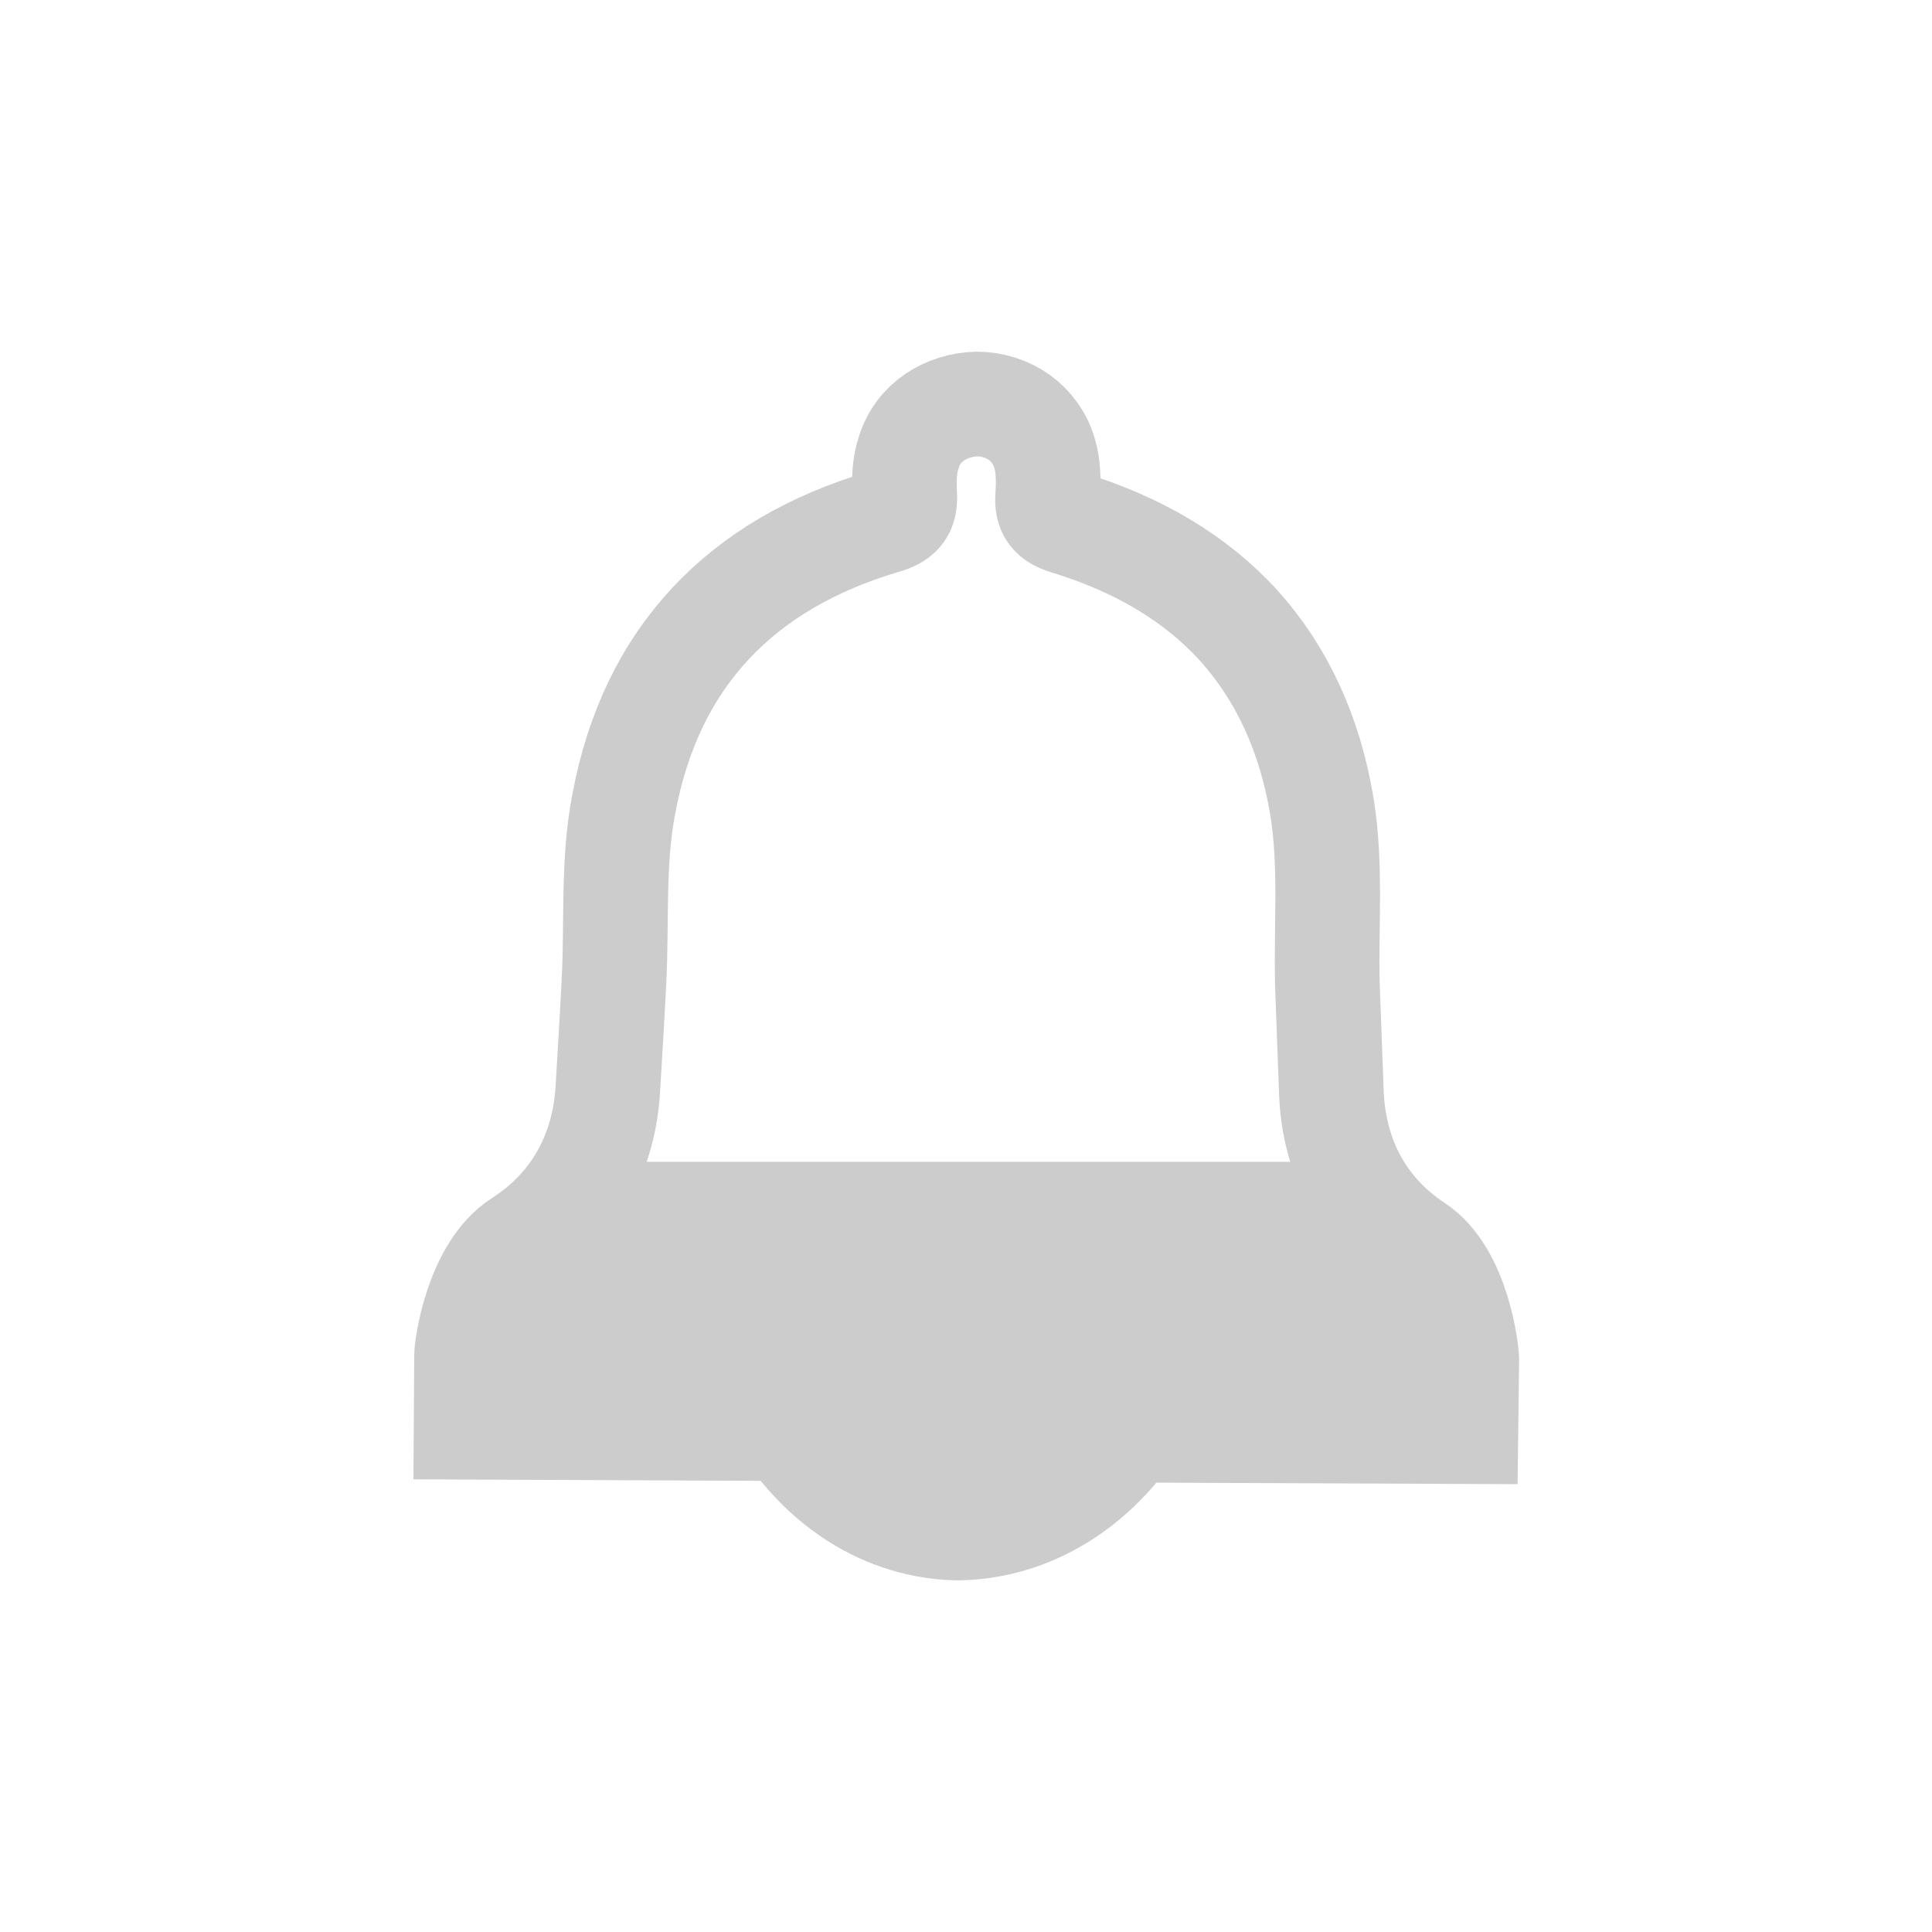
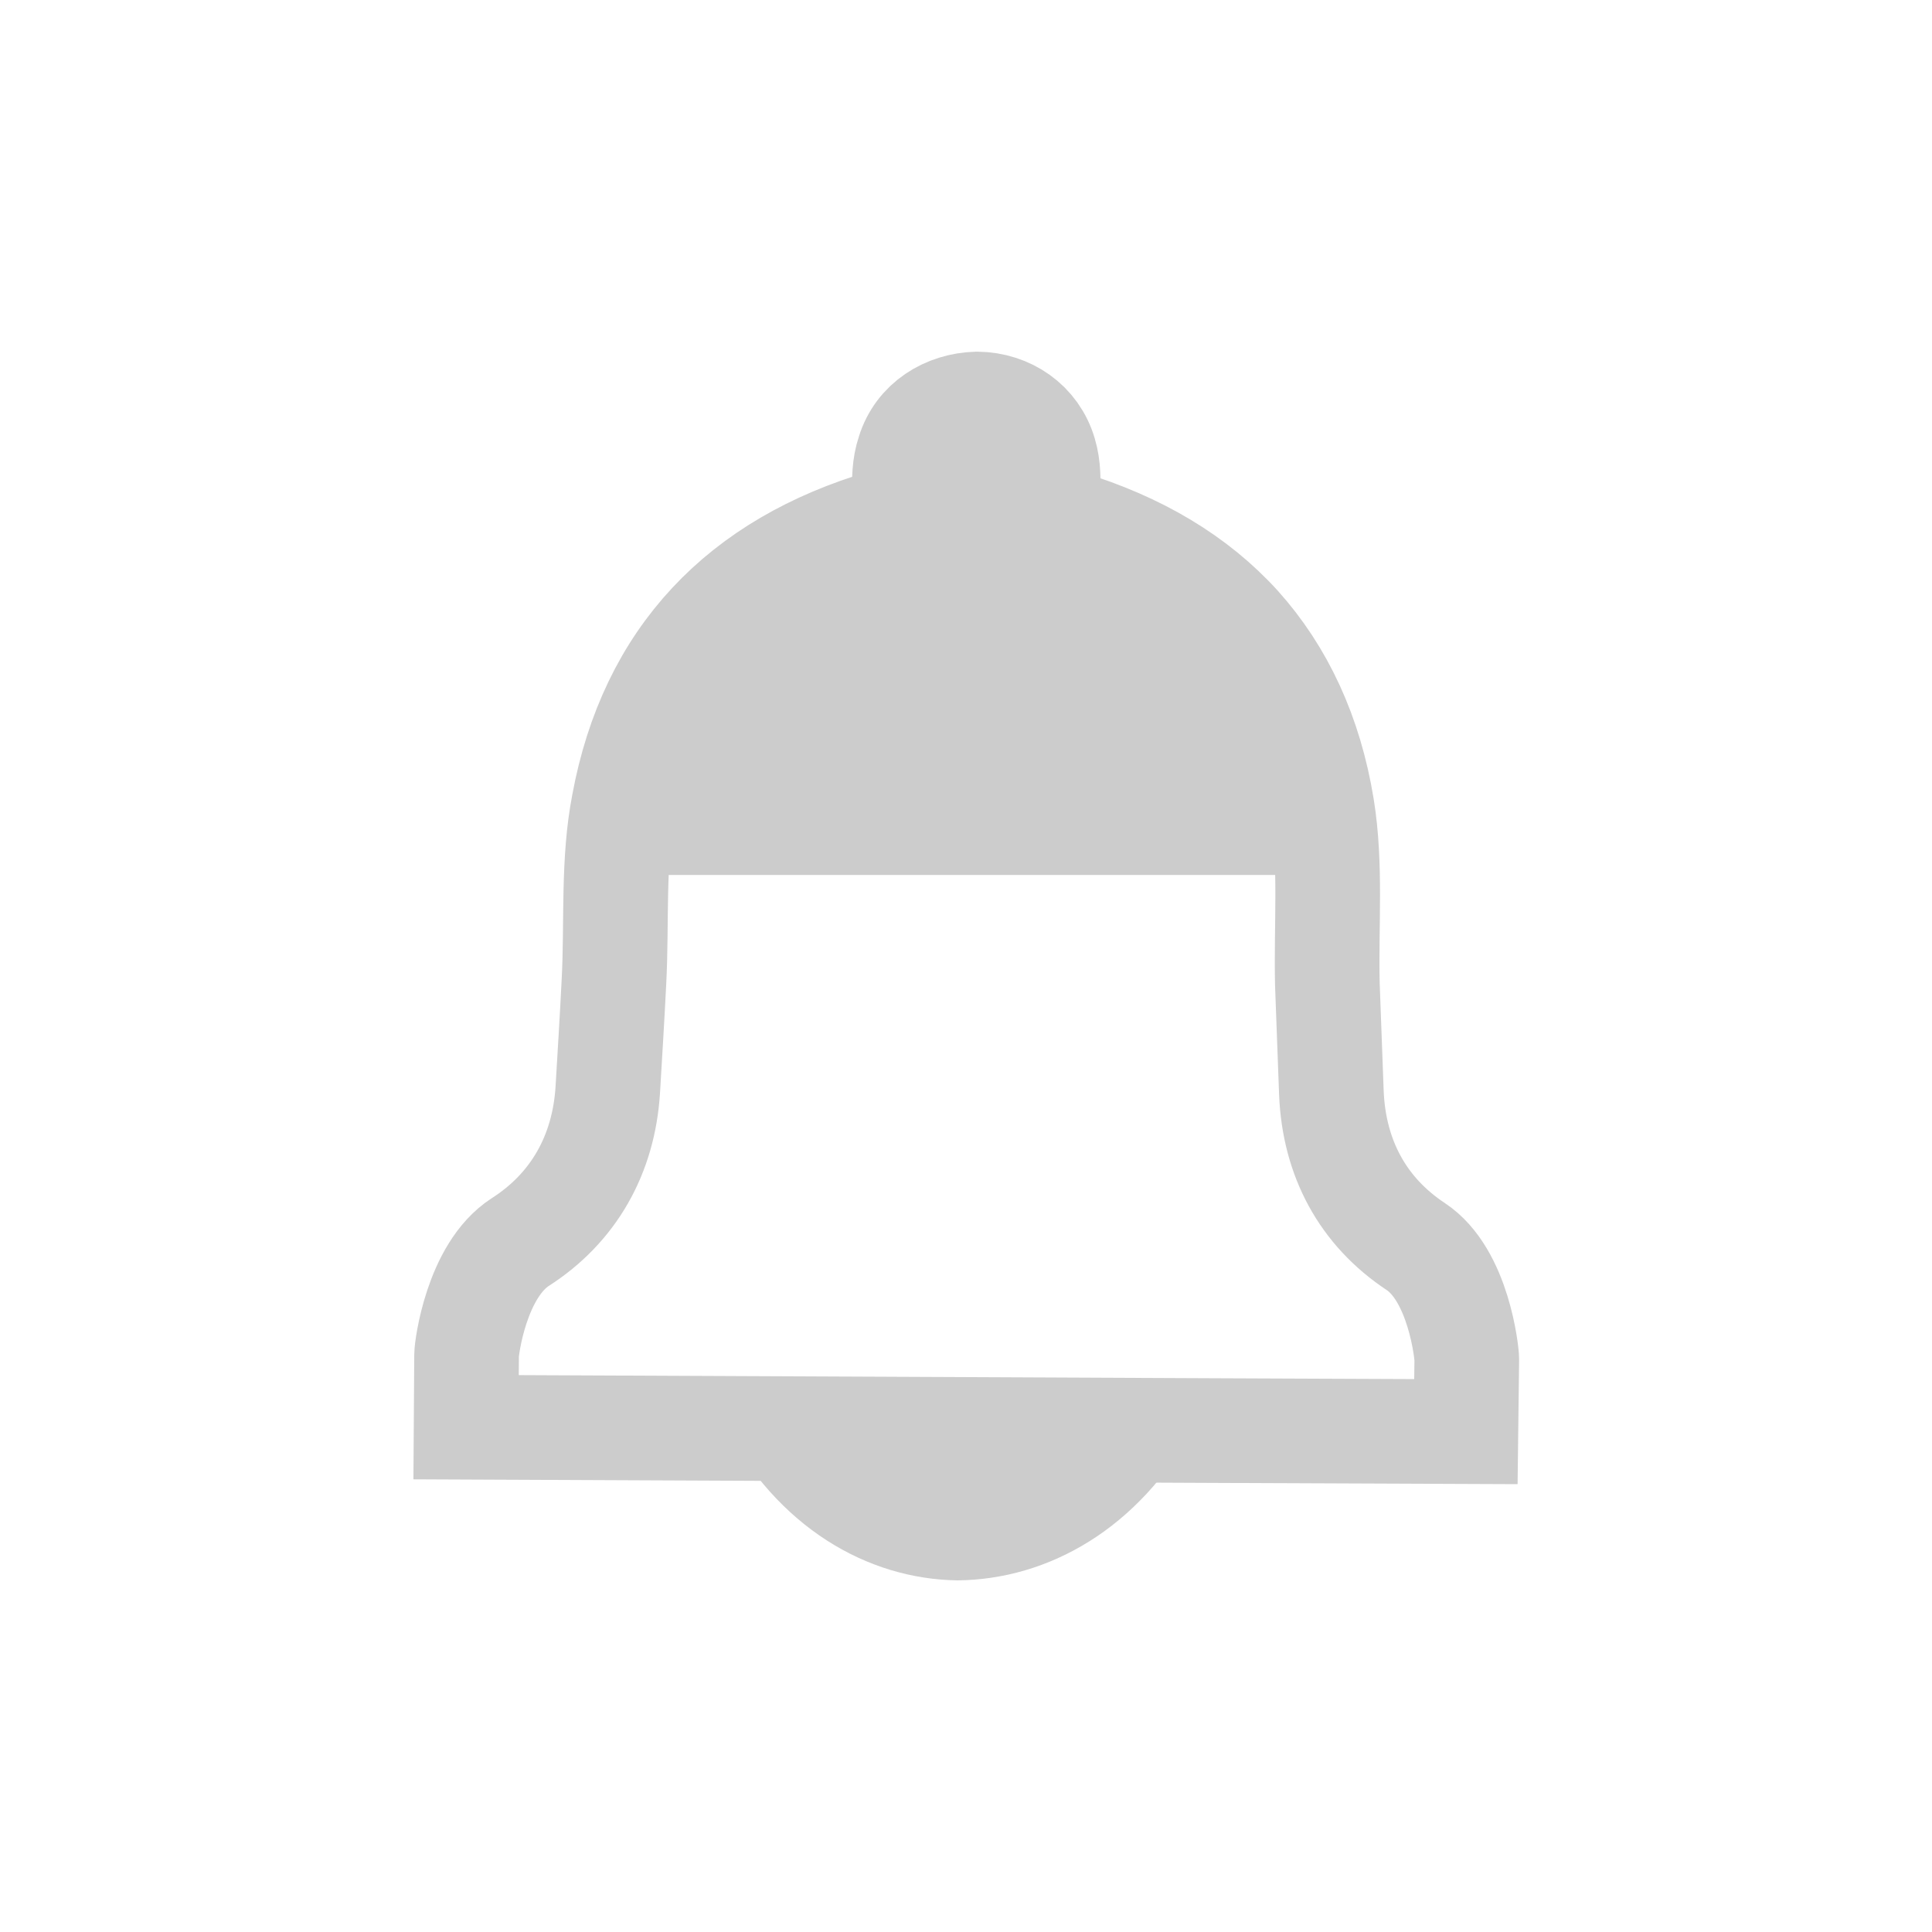
<svg xmlns="http://www.w3.org/2000/svg" width="17pt" height="17pt" viewBox="0 0 17 17" version="1.1">
  <g id="surface1">
    <path style=" stroke:none;fill-rule:nonzero;fill:rgb(80%,80%,80%);fill-opacity:1;" d="M 10.512 12.551 C 9.129 12.543 7.746 12.535 6.363 12.527 C 6.84 13.438 7.629 13.895 8.426 13.906 C 9.223 13.898 10.02 13.453 10.512 12.551 Z M 10.512 12.551 " />
    <path style="fill:none;stroke-width:1.3;stroke-linecap:butt;stroke-linejoin:miter;stroke:rgb(80%,80%,80%);stroke-opacity:1;stroke-miterlimit:4;" d="M 15.392 1036.138 C 14.857 1035.548 14.14 1035.123 13.257 1034.853 C 13.07 1034.798 12.998 1034.715 13.015 1034.522 C 13.026 1034.346 13.026 1034.158 12.976 1033.993 C 12.866 1033.618 12.529 1033.386 12.138 1033.381 C 11.752 1033.392 11.404 1033.607 11.289 1033.982 C 11.233 1034.147 11.228 1034.335 11.239 1034.511 C 11.25 1034.71 11.173 1034.787 10.985 1034.842 C 9.204 1035.366 8.085 1036.529 7.748 1038.355 C 7.61 1039.066 7.665 1039.816 7.627 1040.55 C 7.605 1040.996 7.577 1041.449 7.55 1041.901 C 7.5 1042.706 7.125 1043.368 6.463 1043.792 C 5.917 1044.145 5.796 1045.11 5.796 1045.193 L 5.79 1046.092 C 9.926 1046.109 14.068 1046.131 18.21 1046.147 L 18.221 1045.248 C 18.221 1045.171 18.121 1044.2 17.586 1043.847 C 16.93 1043.412 16.572 1042.75 16.539 1041.939 C 16.522 1041.493 16.506 1041.041 16.489 1040.588 C 16.472 1039.855 16.539 1039.11 16.423 1038.393 C 16.274 1037.478 15.921 1036.728 15.392 1036.138 Z M 15.392 1036.138 " transform="matrix(0.708333,0,0,0.708333,0,-728.4232)" />
-     <path style=" stroke:none;fill-rule:nonzero;fill:rgb(80%,80%,80%);fill-opacity:1;" d="M 5.184 10.223 C 5.055 10.508 4.859 10.75 4.578 10.93 C 4.191 11.18 4.105 11.863 4.105 11.922 L 4.102 12.469 L 12.898 12.469 L 12.906 11.961 C 12.906 11.906 12.836 11.219 12.457 10.965 C 12.168 10.777 11.973 10.52 11.852 10.223 Z M 5.184 10.223 " />
+     <path style=" stroke:none;fill-rule:nonzero;fill:rgb(80%,80%,80%);fill-opacity:1;" d="M 8.598 3.555 C 8.324 3.562 8.082 3.719 7.996 3.984 C 7.957 4.102 7.953 4.23 7.961 4.355 C 7.969 4.496 7.914 4.551 7.781 4.59 C 6.52 4.961 5.727 5.781 5.488 7.078 C 5.449 7.281 5.434 7.492 5.426 7.699 L 11.68 7.699 C 11.672 7.5 11.664 7.301 11.633 7.105 C 11.527 6.457 11.277 5.926 10.902 5.508 C 10.523 5.09 10.02 4.789 9.391 4.598 C 9.258 4.559 9.207 4.5 9.219 4.363 C 9.227 4.238 9.227 4.105 9.191 3.988 C 9.113 3.723 8.875 3.559 8.598 3.555 Z M 8.598 3.555 " />
  </g>
</svg>
